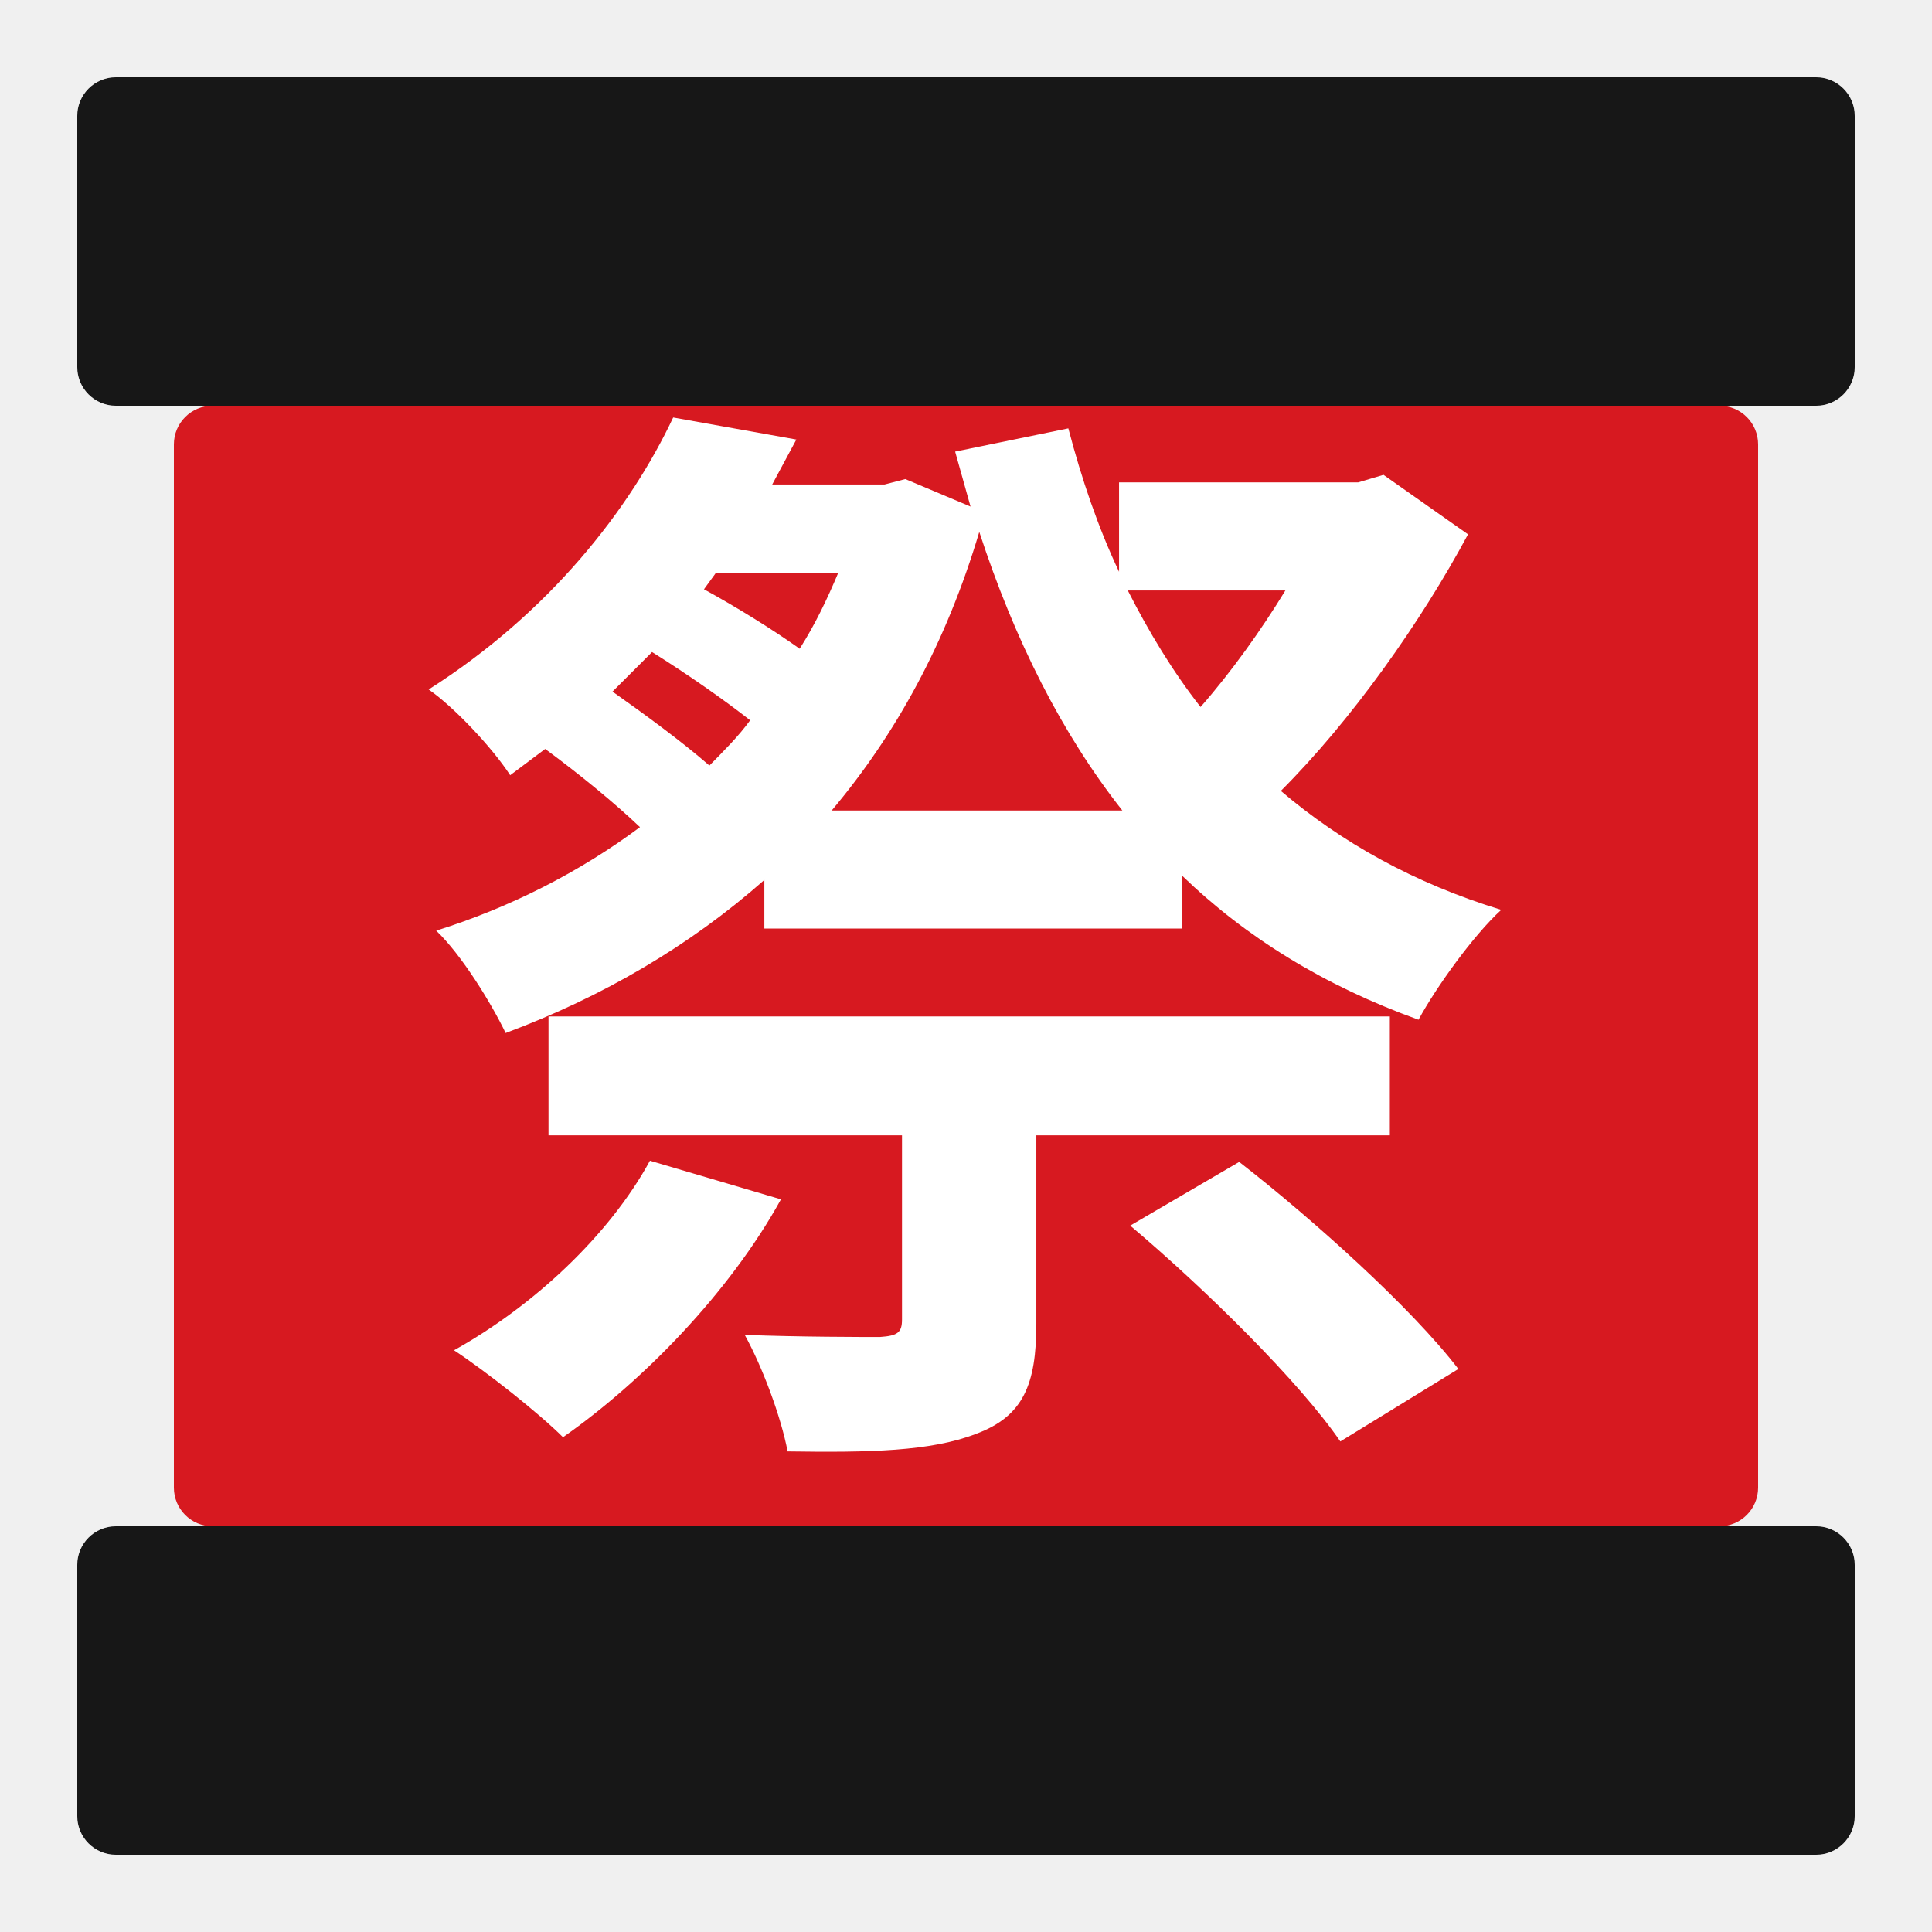
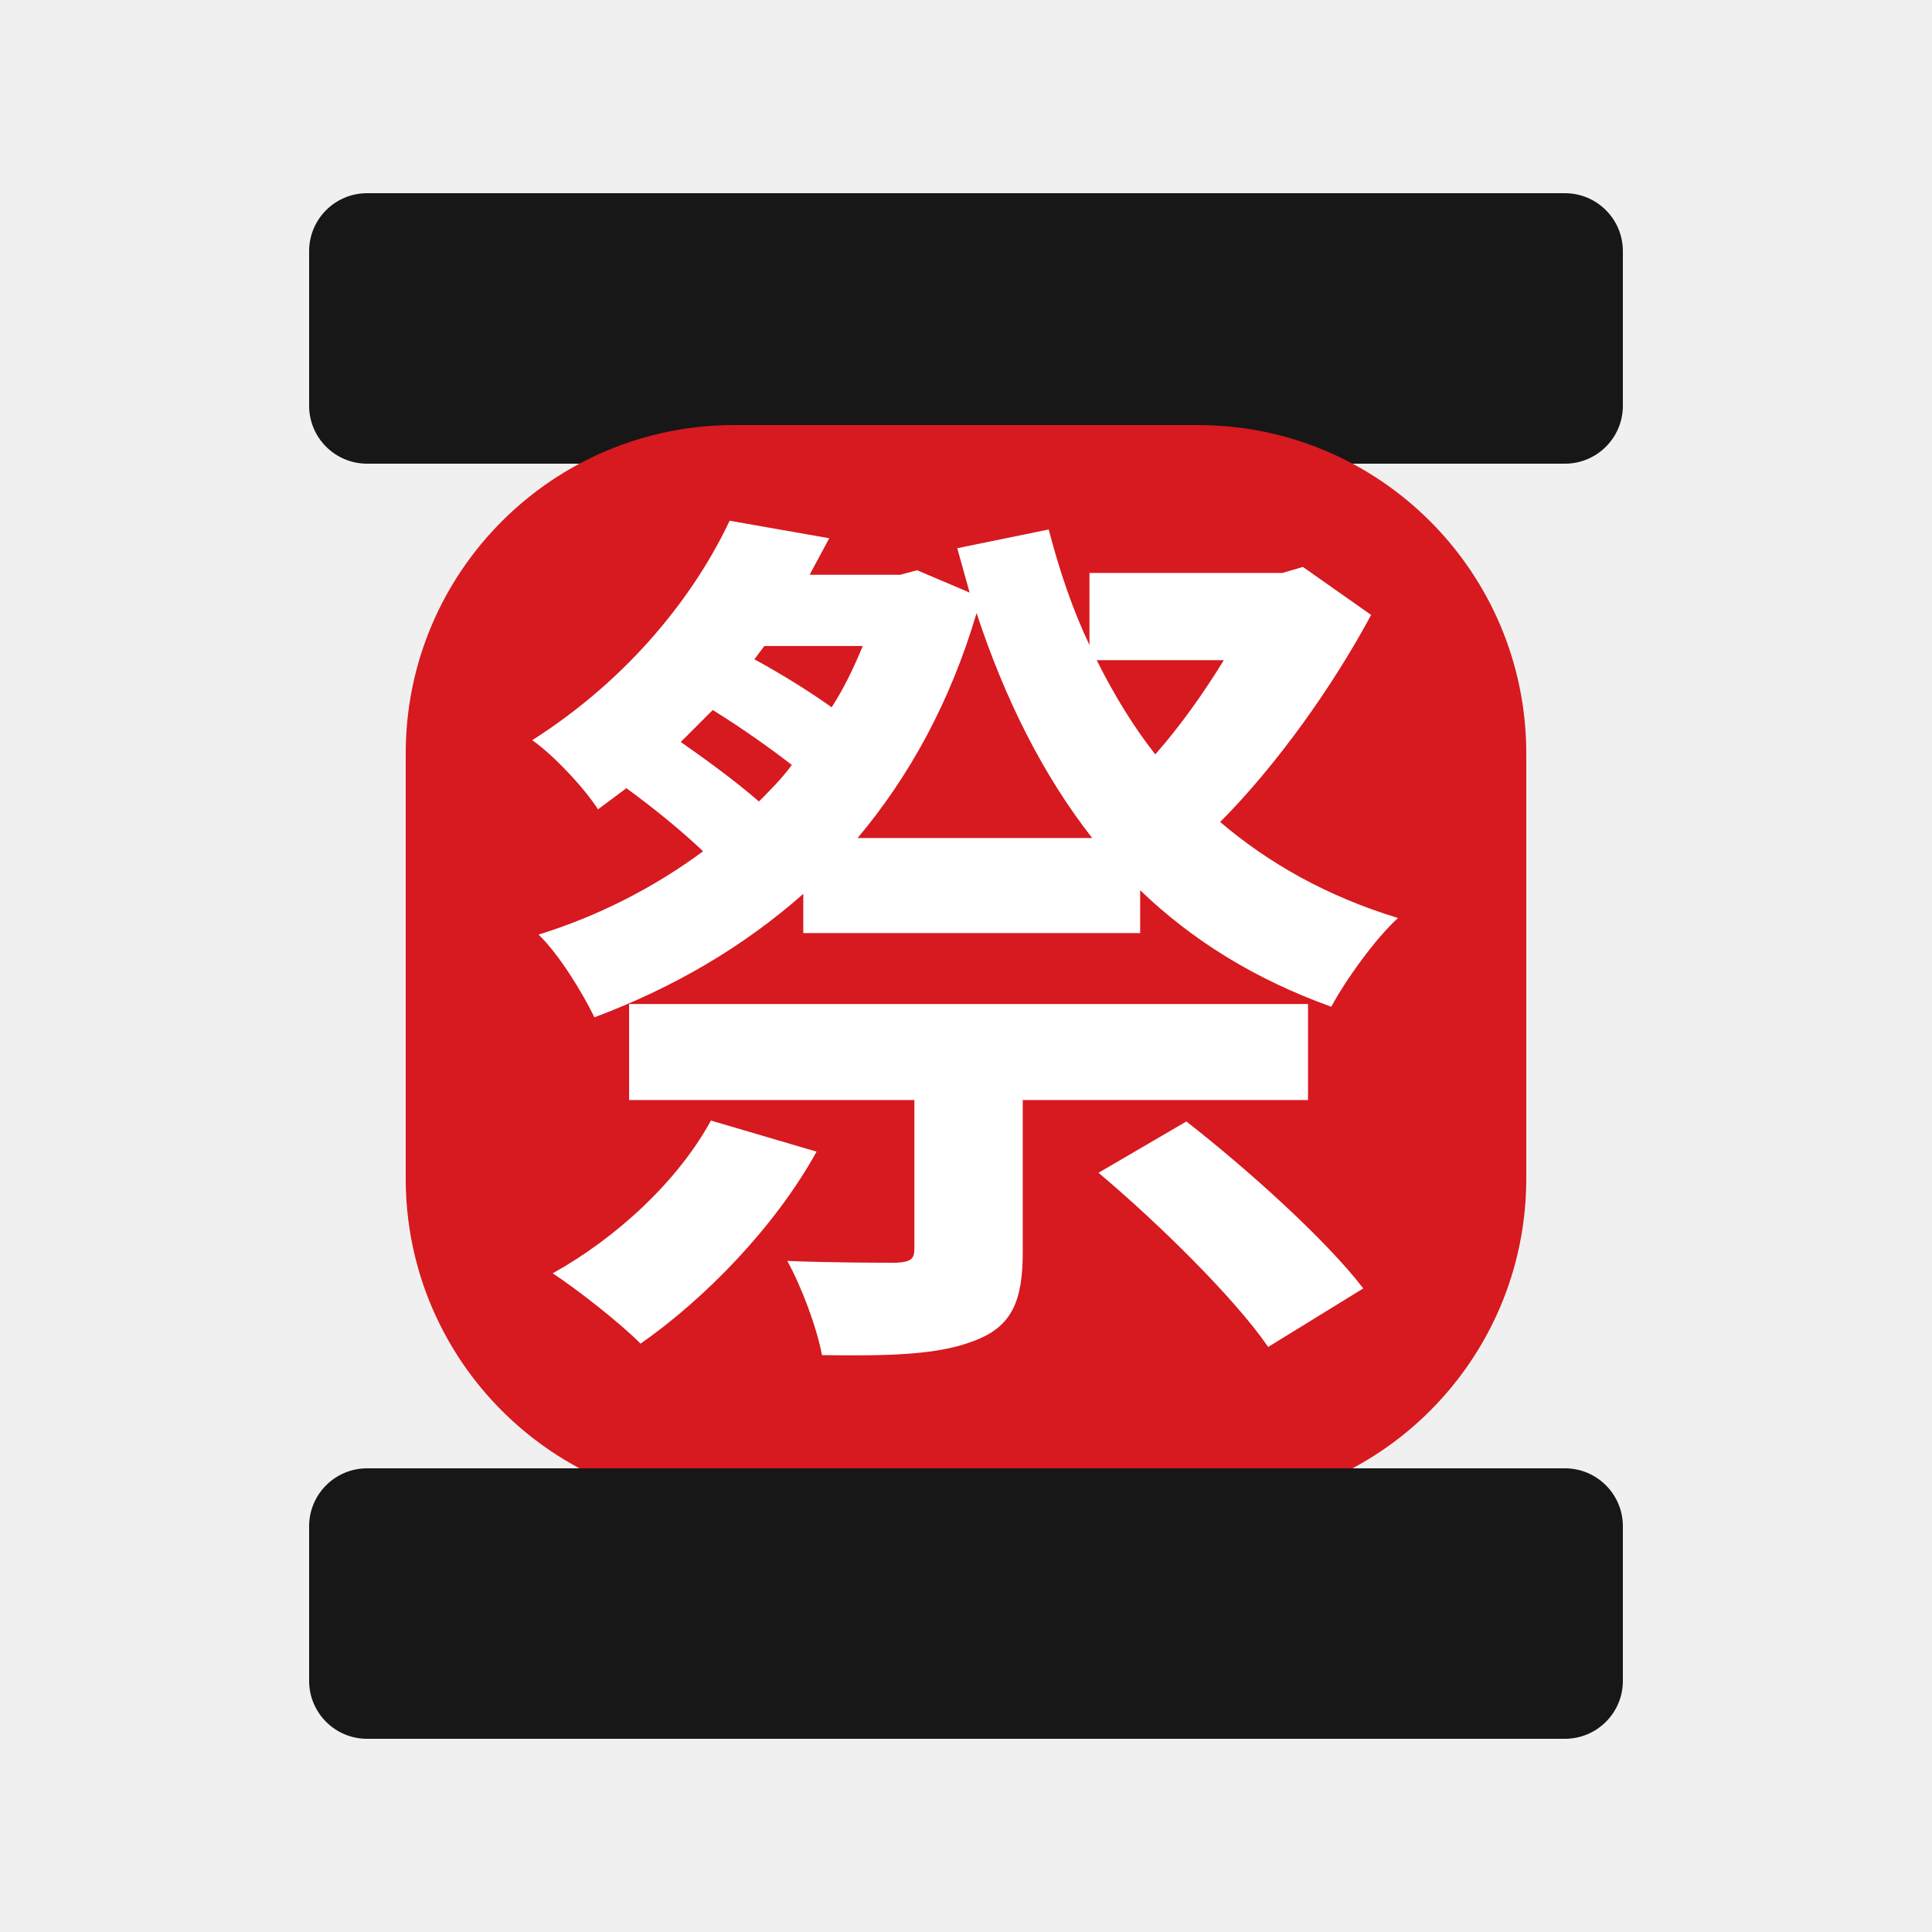
<svg xmlns="http://www.w3.org/2000/svg" viewBox="0 0 100 100">
-   <rect x="4" y="4" width="92" height="17" rx="2" fill="#171717" />
-   <rect x="9" y="21" width="82" height="58" rx="2" fill="#d71920" />
-   <text x="50" y="70" fill="#fff" font-family="'Noto Sans JP', 'Hiragino Kaku Gothic ProN', sans-serif" font-size="57" font-weight="900" text-anchor="middle">祭</text>
-   <rect x="4" y="79" width="92" height="17" rx="2" fill="#171717" />
+   <rect x="16" y="10" width="68" height="14" rx="3" fill="#171717" />
+   <rect x="21" y="22" width="58" height="56" rx="17" fill="#d71920" />
+   <text x="50" y="66" fill="#fff" font-family="'Noto Sans JP', 'Hiragino Kaku Gothic ProN', sans-serif" font-size="46" font-weight="900" text-anchor="middle">祭</text>
+   <rect x="16" y="76" width="68" height="14" rx="3" fill="#171717" />
</svg>
